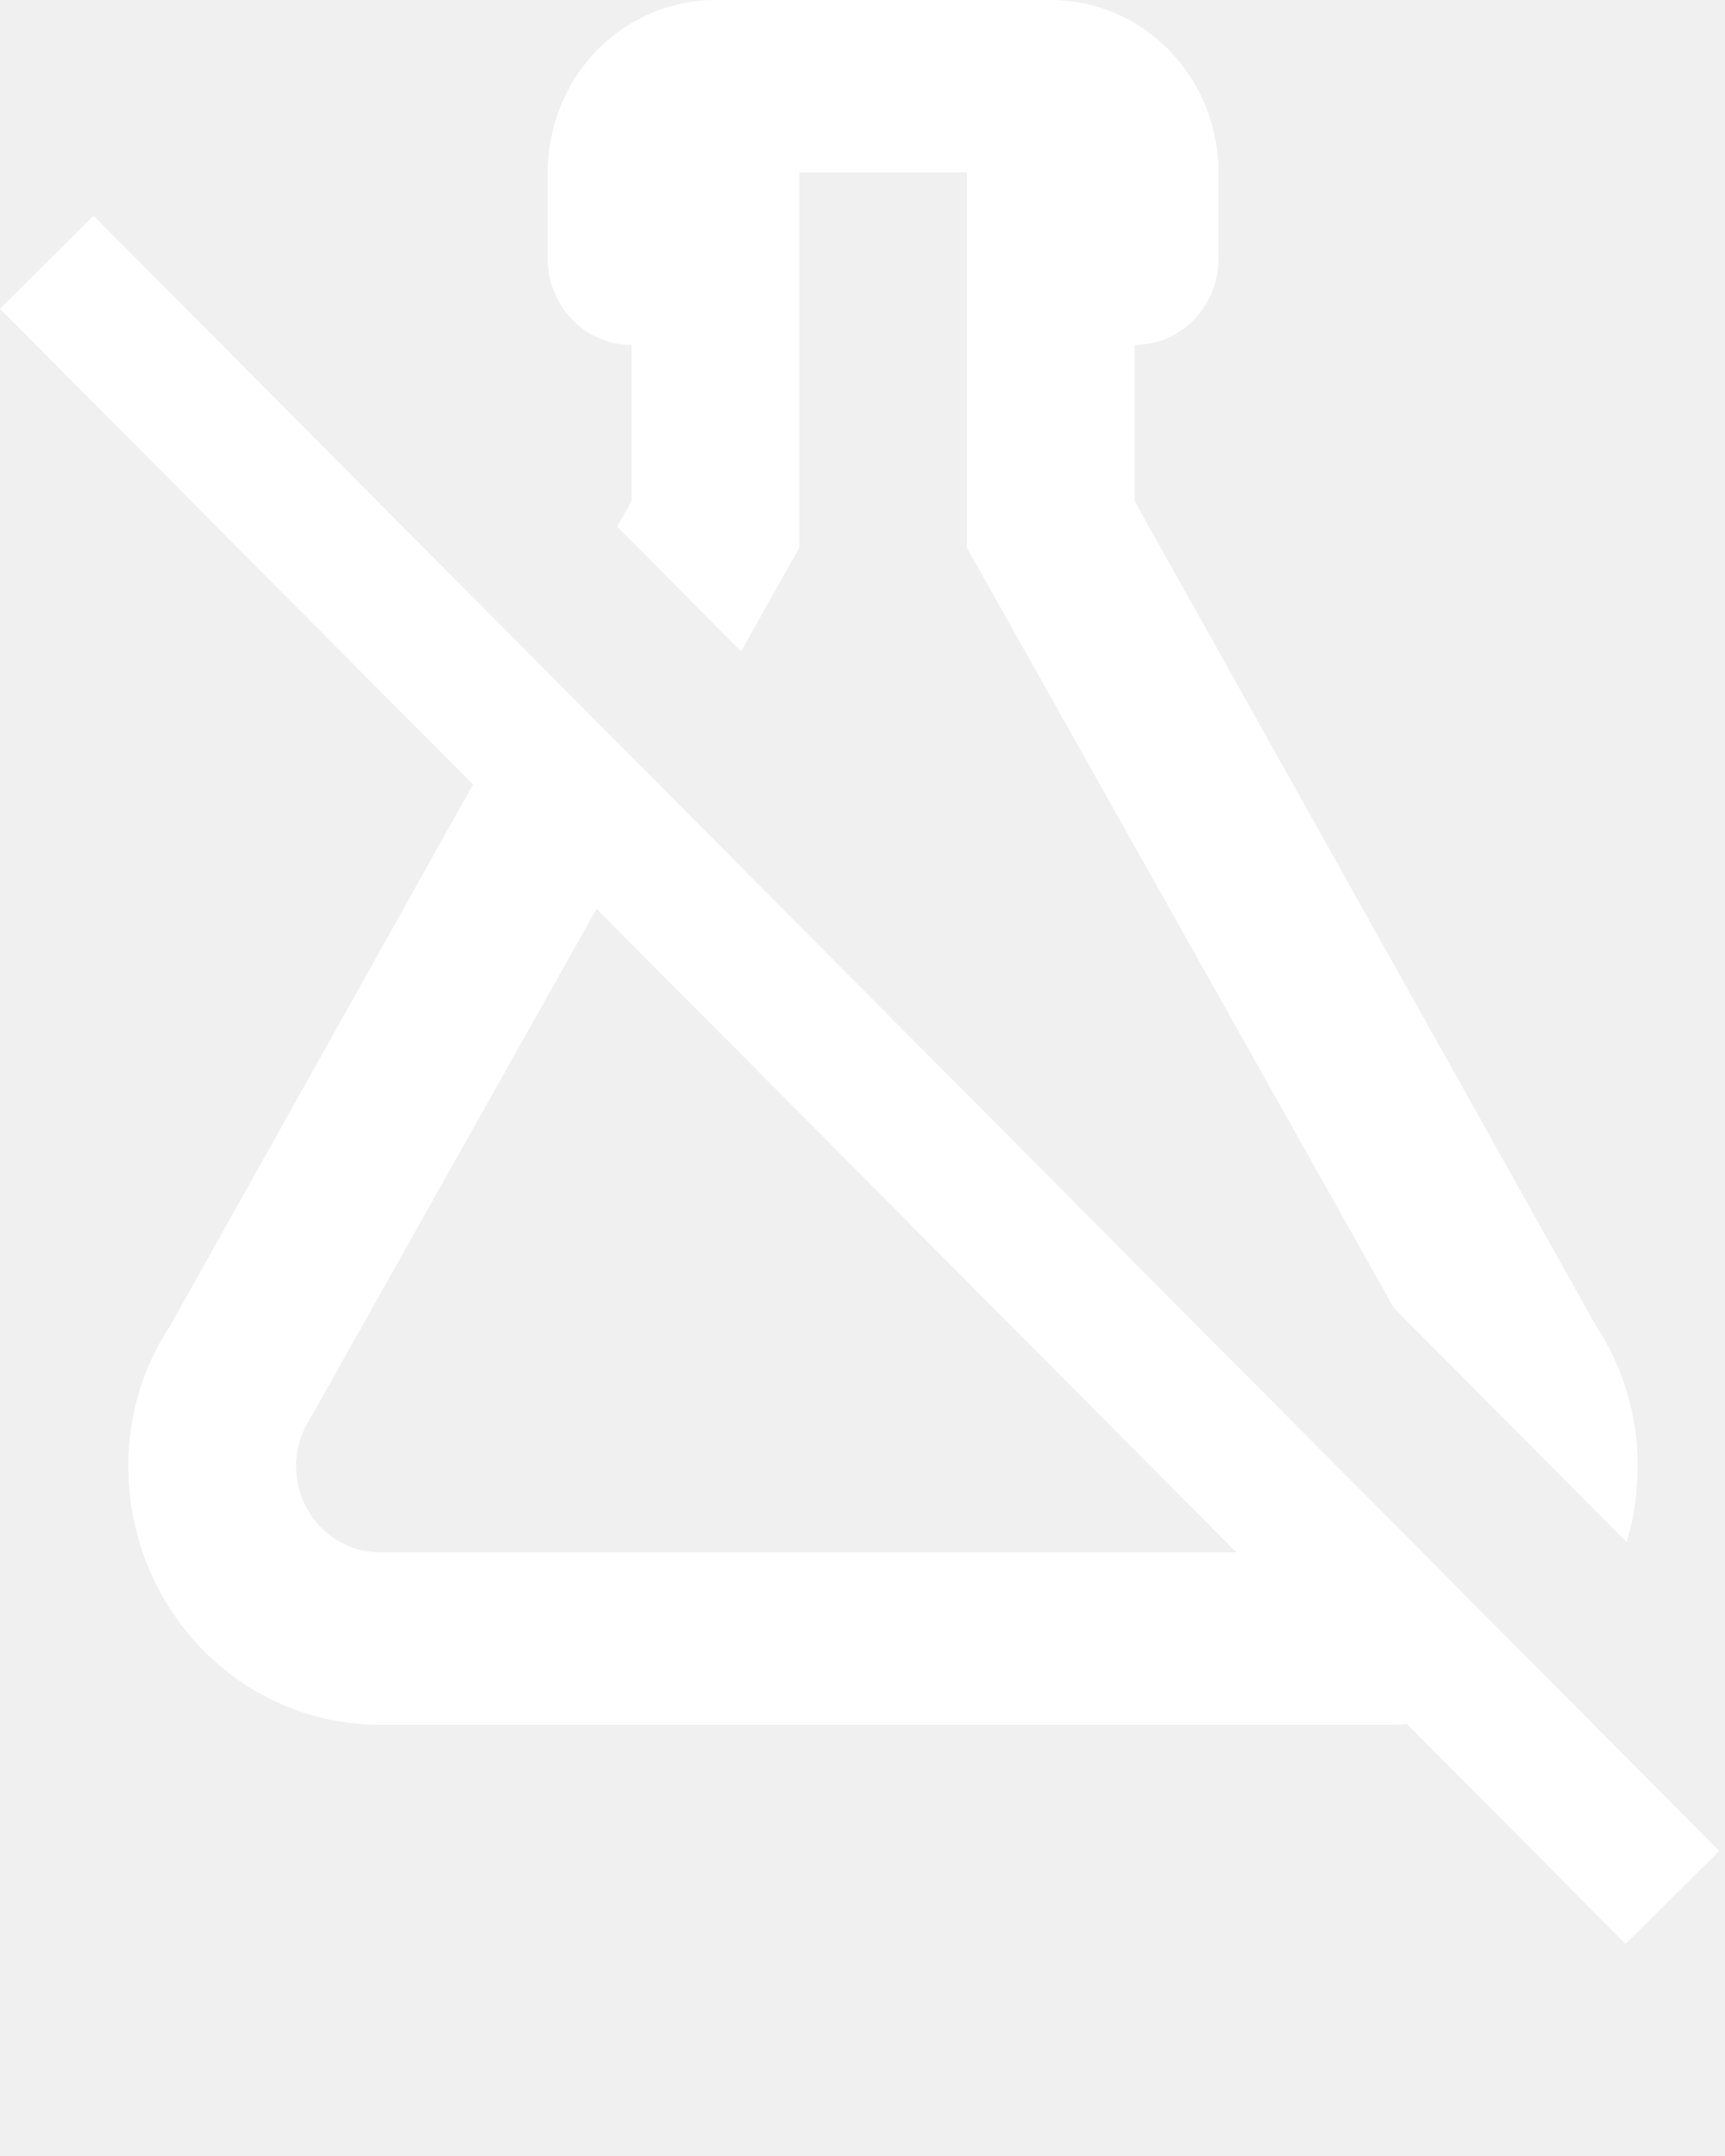
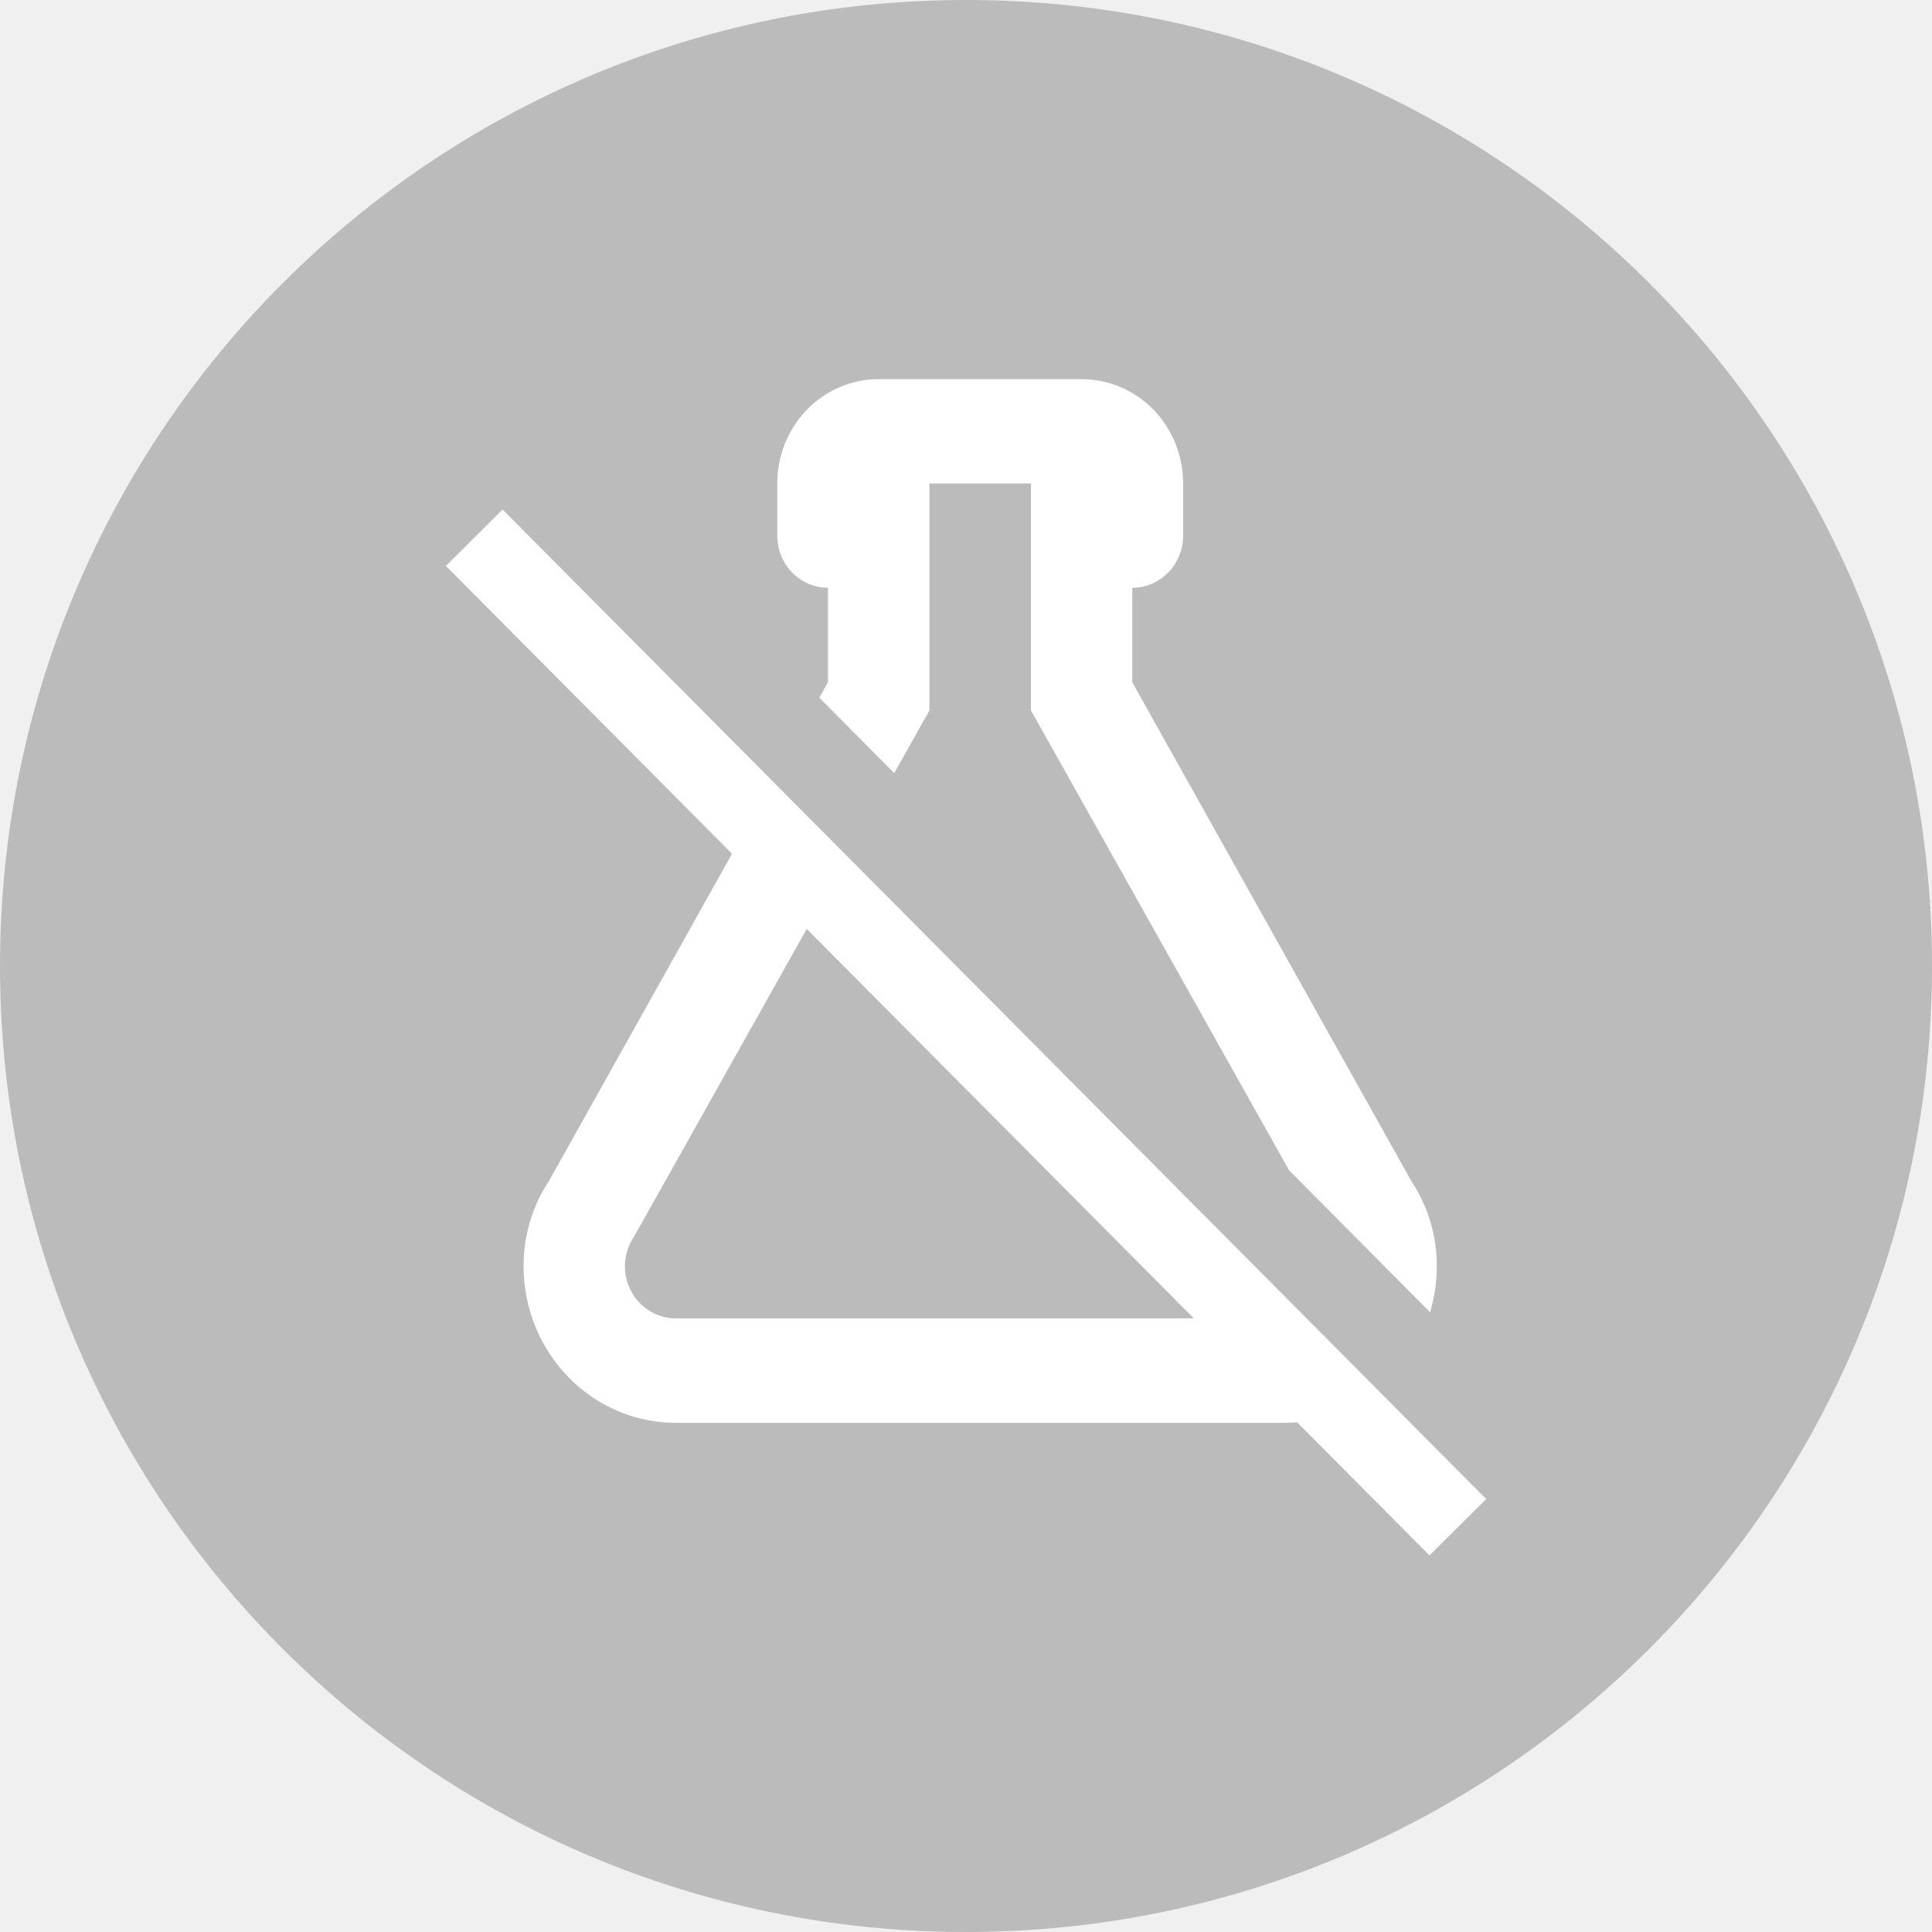
- <svg xmlns="http://www.w3.org/2000/svg" width="8" height="10" viewBox="0 0 8 10" fill="none">
-   <path fill-rule="evenodd" clip-rule="evenodd" d="M2.254 3.531L0.79 6.148C0.665 6.336 0.595 6.56 0.595 6.8C0.595 7.118 0.718 7.423 0.937 7.649C1.156 7.874 1.453 8 1.762 8H6.429C6.51 8 6.591 7.991 6.67 7.974L5.9 7.2H1.762C1.659 7.2 1.56 7.158 1.487 7.083C1.414 7.008 1.373 6.906 1.373 6.8C1.373 6.716 1.4 6.636 1.443 6.572L2.827 4.108L2.254 3.531ZM6.464 6.066L4.484 2.54V0.8H3.707V2.54L3.437 3.021L2.862 2.443L2.929 2.324V1.6C2.826 1.6 2.727 1.558 2.654 1.483C2.581 1.408 2.54 1.306 2.54 1.2V0.8C2.54 0.588 2.622 0.384 2.768 0.234C2.914 0.084 3.111 0 3.318 0H4.873C5.08 0 5.277 0.084 5.423 0.234C5.569 0.384 5.651 0.588 5.651 0.8V1.2C5.651 1.306 5.61 1.408 5.537 1.483C5.464 1.558 5.365 1.6 5.262 1.6V2.324L7.401 6.148C7.525 6.336 7.595 6.56 7.595 6.8C7.595 6.921 7.578 7.039 7.544 7.153L6.464 6.066Z" fill="white" />
-   <rect y="1.432" width="0.612" height="10.694" transform="rotate(-44.8288 0 1.43205)" fill="white" />
+ <svg xmlns="http://www.w3.org/2000/svg" width="13" height="13" viewBox="0 0 13 13" fill="none">
+   <circle cx="6.5" cy="6.5" r="6.5" fill="#BBBBBC" />
+   <path fill-rule="evenodd" clip-rule="evenodd" d="M4.978 5.651L3.693 7.948C3.584 8.113 3.523 8.309 3.523 8.52C3.523 8.8 3.631 9.067 3.823 9.265C4.015 9.463 4.275 9.574 4.547 9.574H8.644C8.715 9.574 8.786 9.566 8.855 9.551L8.18 8.871H4.547C4.456 8.871 4.37 8.834 4.305 8.768C4.241 8.703 4.205 8.613 4.205 8.52C4.205 8.446 4.229 8.376 4.267 8.32L5.481 6.157L4.978 5.651ZM8.674 7.875L6.937 4.78V3.253H6.254V4.78L6.017 5.202L5.513 4.695L5.571 4.591V3.955C5.481 3.955 5.394 3.918 5.33 3.852C5.266 3.787 5.23 3.697 5.23 3.604V3.253C5.23 3.067 5.302 2.888 5.43 2.756C5.558 2.625 5.731 2.551 5.912 2.551H7.278C7.459 2.551 7.633 2.625 7.761 2.756C7.889 2.888 7.961 3.067 7.961 3.253V3.604C7.961 3.697 7.925 3.787 7.861 3.852C7.797 3.918 7.71 3.955 7.619 3.955V4.591L9.497 7.948C9.606 8.113 9.668 8.309 9.668 8.52C9.668 8.626 9.652 8.73 9.623 8.83L8.674 7.875Z" fill="white" />
+   <rect x="3" y="3.808" width="0.538" height="9.388" transform="rotate(-44.8288 3 3.80777)" fill="white" />
</svg>
